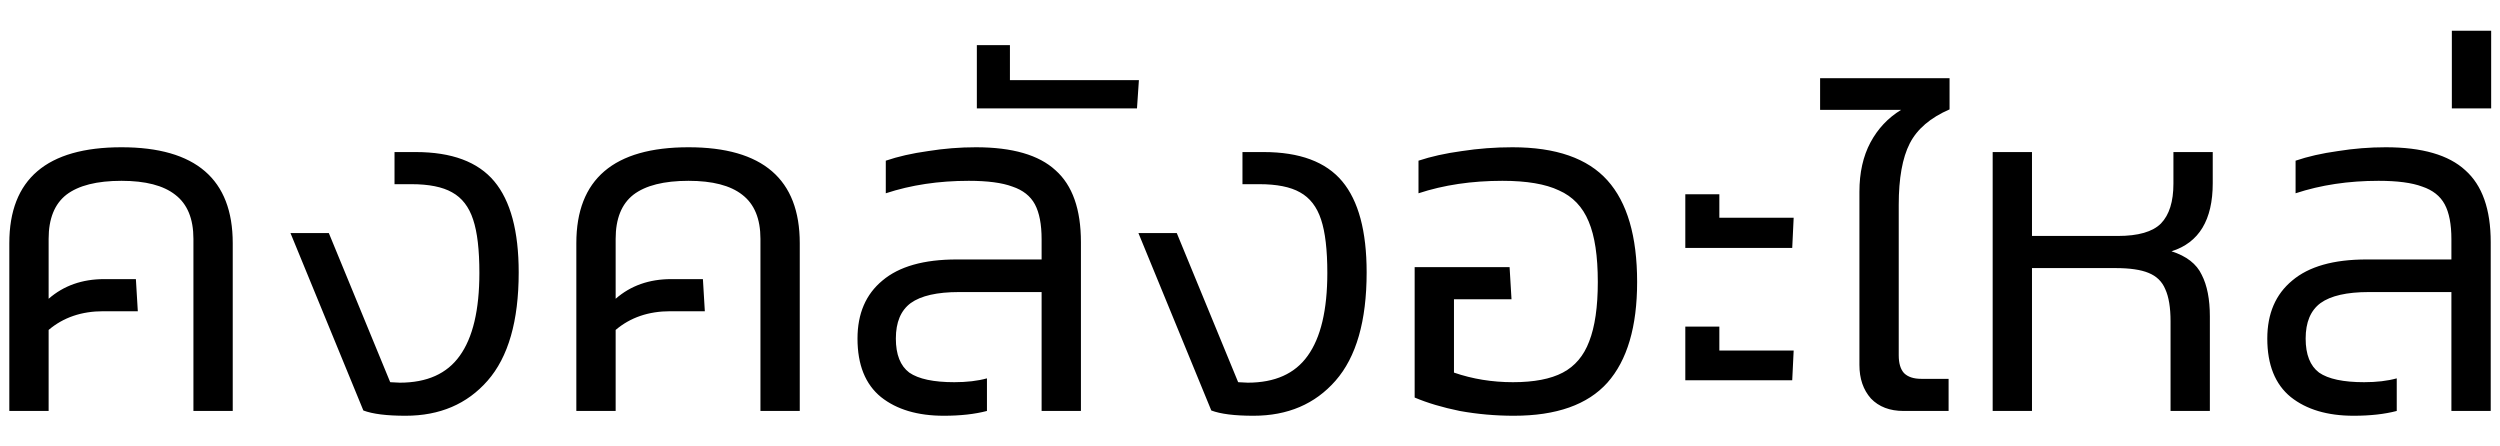
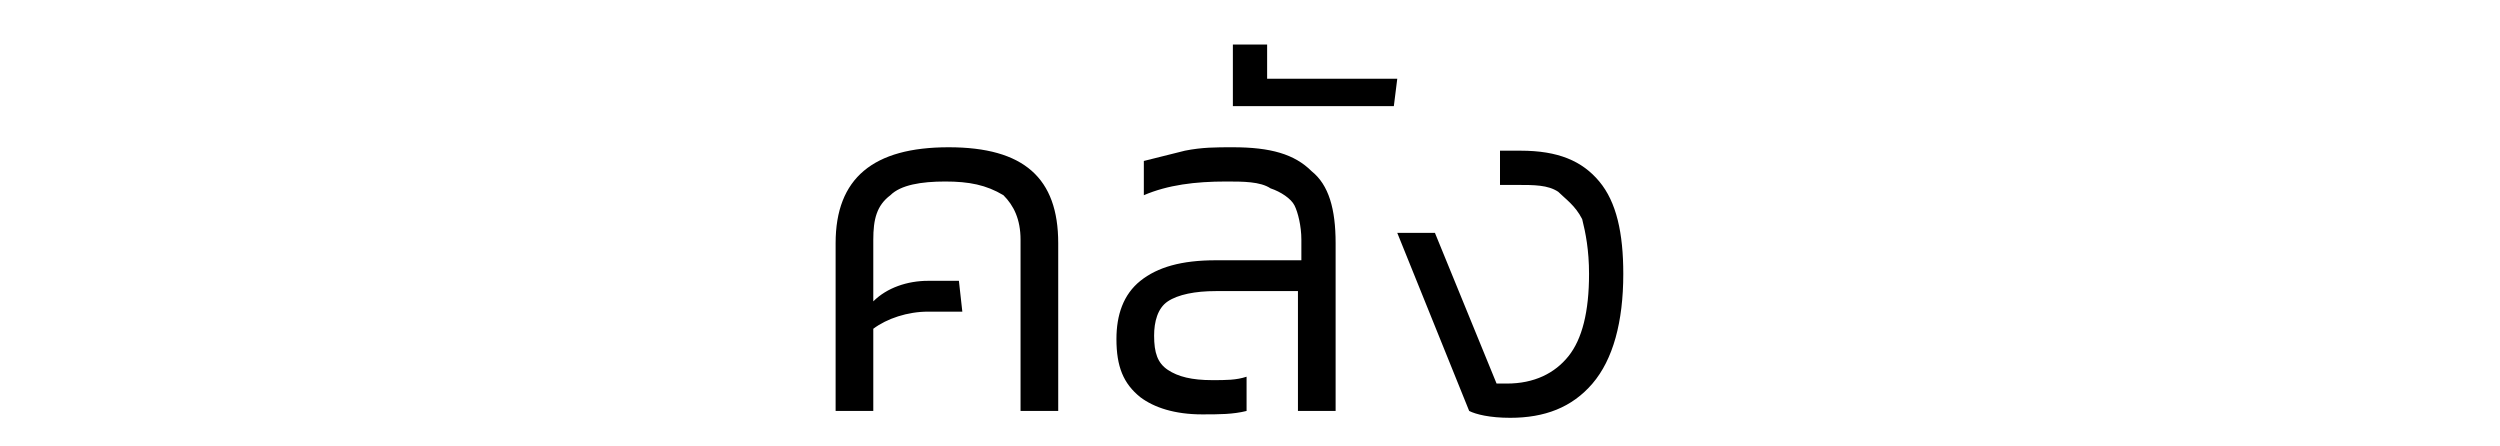
- <svg xmlns="http://www.w3.org/2000/svg" width="73" height="13" viewBox="0 0 73 13" fill="none">
-   <path d="M3.548 5.28C2.829 5.28 2.293 5.415 1.938 5.686C1.593 5.957 1.42 6.386 1.42 6.974V8.724C1.859 8.341 2.4 8.15 3.044 8.15H3.968L4.024 9.088H3.016C2.381 9.088 1.849 9.27 1.42 9.634V12H0.272V7.1C0.272 5.233 1.364 4.3 3.548 4.3C5.713 4.3 6.796 5.233 6.796 7.1V12H5.648V6.974C5.648 6.386 5.471 5.957 5.116 5.686C4.771 5.415 4.248 5.28 3.548 5.28ZM11.52 4.44H12.136C13.191 4.44 13.956 4.725 14.432 5.294C14.908 5.863 15.146 6.75 15.146 7.954C15.146 9.373 14.843 10.427 14.236 11.118C13.639 11.799 12.841 12.14 11.842 12.14C11.292 12.14 10.881 12.089 10.61 11.986L8.482 6.806H9.602L11.394 11.16L11.674 11.174C12.468 11.174 13.051 10.913 13.424 10.39C13.807 9.858 13.998 9.051 13.998 7.968C13.998 7.296 13.938 6.778 13.816 6.414C13.695 6.041 13.49 5.775 13.2 5.616C12.92 5.457 12.524 5.378 12.01 5.378H11.52V4.44ZM20.105 5.28C19.386 5.28 18.849 5.415 18.495 5.686C18.149 5.957 17.977 6.386 17.977 6.974V8.724C18.415 8.341 18.957 8.15 19.601 8.15H20.525L20.581 9.088H19.573C18.938 9.088 18.406 9.27 17.977 9.634V12H16.829V7.1C16.829 5.233 17.921 4.3 20.105 4.3C22.27 4.3 23.353 5.233 23.353 7.1V12H22.205V6.974C22.205 6.386 22.027 5.957 21.673 5.686C21.327 5.415 20.805 5.28 20.105 5.28ZM28.287 5.28C27.41 5.28 26.602 5.401 25.865 5.644V4.692C26.22 4.571 26.63 4.477 27.097 4.412C27.564 4.337 28.03 4.3 28.497 4.3C29.561 4.3 30.335 4.524 30.821 4.972C31.316 5.411 31.563 6.111 31.563 7.072V12H30.415V8.528H28.007C27.363 8.528 26.892 8.635 26.593 8.85C26.303 9.065 26.159 9.41 26.159 9.886C26.159 10.353 26.29 10.684 26.551 10.88C26.822 11.067 27.26 11.16 27.867 11.16C28.231 11.16 28.548 11.123 28.819 11.048V12C28.464 12.093 28.044 12.14 27.559 12.14C26.794 12.14 26.182 11.958 25.725 11.594C25.267 11.221 25.039 10.651 25.039 9.886C25.039 9.158 25.282 8.593 25.767 8.192C26.252 7.781 26.976 7.576 27.937 7.576H30.415V6.988C30.415 6.549 30.349 6.209 30.219 5.966C30.088 5.723 29.869 5.551 29.561 5.448C29.262 5.336 28.837 5.28 28.287 5.28ZM29.49 1.318V2.34H33.256L33.2 3.166H28.524V1.318H29.49ZM36.28 4.44H36.896C37.951 4.44 38.716 4.725 39.192 5.294C39.668 5.863 39.906 6.75 39.906 7.954C39.906 9.373 39.603 10.427 38.996 11.118C38.399 11.799 37.601 12.14 36.602 12.14C36.051 12.14 35.641 12.089 35.37 11.986L33.242 6.806H34.362L36.154 11.16L36.434 11.174C37.227 11.174 37.811 10.913 38.184 10.39C38.567 9.858 38.758 9.051 38.758 7.968C38.758 7.296 38.697 6.778 38.576 6.414C38.455 6.041 38.249 5.775 37.96 5.616C37.68 5.457 37.283 5.378 36.77 5.378H36.28V4.44ZM43.87 5.28C42.974 5.28 42.158 5.401 41.42 5.644V4.692C41.784 4.571 42.204 4.477 42.68 4.412C43.166 4.337 43.66 4.3 44.164 4.3C45.434 4.3 46.358 4.622 46.936 5.266C47.515 5.91 47.804 6.899 47.804 8.234C47.804 9.541 47.515 10.521 46.936 11.174C46.358 11.818 45.448 12.14 44.206 12.14C43.665 12.14 43.138 12.093 42.624 12C42.12 11.897 41.682 11.767 41.308 11.608V7.8H44.08L44.136 8.738H42.456V10.88C42.998 11.067 43.572 11.16 44.178 11.16C44.794 11.16 45.28 11.067 45.634 10.88C45.989 10.693 46.246 10.39 46.404 9.97C46.572 9.541 46.656 8.962 46.656 8.234C46.656 7.478 46.568 6.89 46.39 6.47C46.213 6.041 45.924 5.737 45.522 5.56C45.13 5.373 44.58 5.28 43.87 5.28ZM50.205 5.672V6.358H52.375L52.333 7.24H49.211V5.672H50.205ZM50.205 9.536V10.236H52.375L52.333 11.104H49.211V9.536H50.205ZM54.295 5.602C54.295 5.042 54.403 4.561 54.617 4.16C54.832 3.759 55.13 3.441 55.513 3.208H53.147V2.284H56.927V3.194C56.367 3.437 55.98 3.768 55.765 4.188C55.55 4.608 55.443 5.205 55.443 5.98V10.376C55.443 10.609 55.495 10.782 55.597 10.894C55.709 11.006 55.877 11.062 56.101 11.062H56.899V12H55.583C55.182 12 54.864 11.879 54.631 11.636C54.407 11.384 54.295 11.057 54.295 10.656V5.602ZM59.334 6.89H61.84C62.437 6.89 62.857 6.769 63.1 6.526C63.343 6.274 63.464 5.887 63.464 5.364V4.44H64.612V5.35C64.612 6.423 64.211 7.086 63.408 7.338C63.847 7.478 64.141 7.707 64.29 8.024C64.449 8.332 64.528 8.738 64.528 9.242V12H63.38V9.382C63.38 8.981 63.329 8.668 63.226 8.444C63.133 8.22 62.969 8.061 62.736 7.968C62.512 7.875 62.19 7.828 61.77 7.828H59.334V12H58.186V4.44H59.334V6.89ZM69.453 5.28C68.576 5.28 67.768 5.401 67.031 5.644V4.692C67.385 4.571 67.796 4.477 68.263 4.412C68.73 4.337 69.196 4.3 69.663 4.3C70.727 4.3 71.501 4.524 71.987 4.972C72.481 5.411 72.729 6.111 72.729 7.072V12H71.581V8.528H69.173C68.529 8.528 68.058 8.635 67.759 8.85C67.469 9.065 67.325 9.41 67.325 9.886C67.325 10.353 67.456 10.684 67.717 10.88C67.987 11.067 68.426 11.16 69.033 11.16C69.397 11.16 69.714 11.123 69.985 11.048V12C69.63 12.093 69.21 12.14 68.725 12.14C67.96 12.14 67.348 11.958 66.891 11.594C66.433 11.221 66.205 10.651 66.205 9.886C66.205 9.158 66.448 8.593 66.933 8.192C67.418 7.781 68.141 7.576 69.103 7.576H71.581V6.988C71.581 6.549 71.516 6.209 71.385 5.966C71.254 5.723 71.035 5.551 70.727 5.448C70.428 5.336 70.004 5.28 69.453 5.28ZM71.594 3.166V0.898H72.742V3.166H71.594Z" fill="black" />
+ <svg xmlns="http://www.w3.org/2000/svg" version="1.1" id="Layer_1" x="0px" y="0px" viewBox="0 0 73 13" style="enable-background:new 0 0 73 13;" xml:space="preserve">
+   <path d="M27.6,5.3c-0.7,0-1.3,0.1-1.6,0.4C25.6,6,25.5,6.4,25.5,7v1.8c0.4-0.4,1-0.6,1.6-0.6H28l0.1,0.9h-1c-0.6,0-1.2,0.2-1.6,0.5  V12h-1.1V7.1c0-1.9,1.1-2.8,3.3-2.8s3.2,0.9,3.2,2.8V12h-1.1V7c0-0.6-0.2-1-0.5-1.3C28.8,5.4,28.3,5.3,27.6,5.3z M35.8,5.3  c-0.9,0-1.7,0.1-2.4,0.4v-1c0.4-0.1,0.8-0.2,1.2-0.3c0.5-0.1,0.9-0.1,1.4-0.1c1.1,0,1.8,0.2,2.3,0.7C38.8,5.4,39,6.1,39,7.1V12h-1.1  V8.5h-2.4c-0.6,0-1.1,0.1-1.4,0.3s-0.4,0.6-0.4,1c0,0.5,0.1,0.8,0.4,1s0.7,0.3,1.3,0.3c0.4,0,0.7,0,1-0.1v1  c-0.4,0.1-0.8,0.1-1.3,0.1c-0.8,0-1.4-0.2-1.8-0.5c-0.5-0.4-0.7-0.9-0.7-1.7c0-0.7,0.2-1.3,0.7-1.7c0.5-0.4,1.2-0.6,2.2-0.6H38V7  c0-0.4-0.1-0.8-0.2-1c-0.1-0.2-0.4-0.4-0.7-0.5C36.8,5.3,36.3,5.3,35.8,5.3z M37,1.3v1h3.8l-0.1,0.8H36V1.3H37z M43.8,4.4h0.6  c1.1,0,1.8,0.3,2.3,0.9s0.7,1.5,0.7,2.7c0,1.4-0.3,2.5-0.9,3.2c-0.6,0.7-1.4,1-2.4,1c-0.6,0-1-0.1-1.2-0.2l-2.1-5.2h1.1l1.8,4.4H44  c0.8,0,1.4-0.3,1.8-0.8c0.4-0.5,0.6-1.3,0.6-2.4c0-0.7-0.1-1.2-0.2-1.6C46,6,45.7,5.8,45.5,5.6c-0.3-0.2-0.7-0.2-1.2-0.2h-0.5V4.4z" />
</svg>
